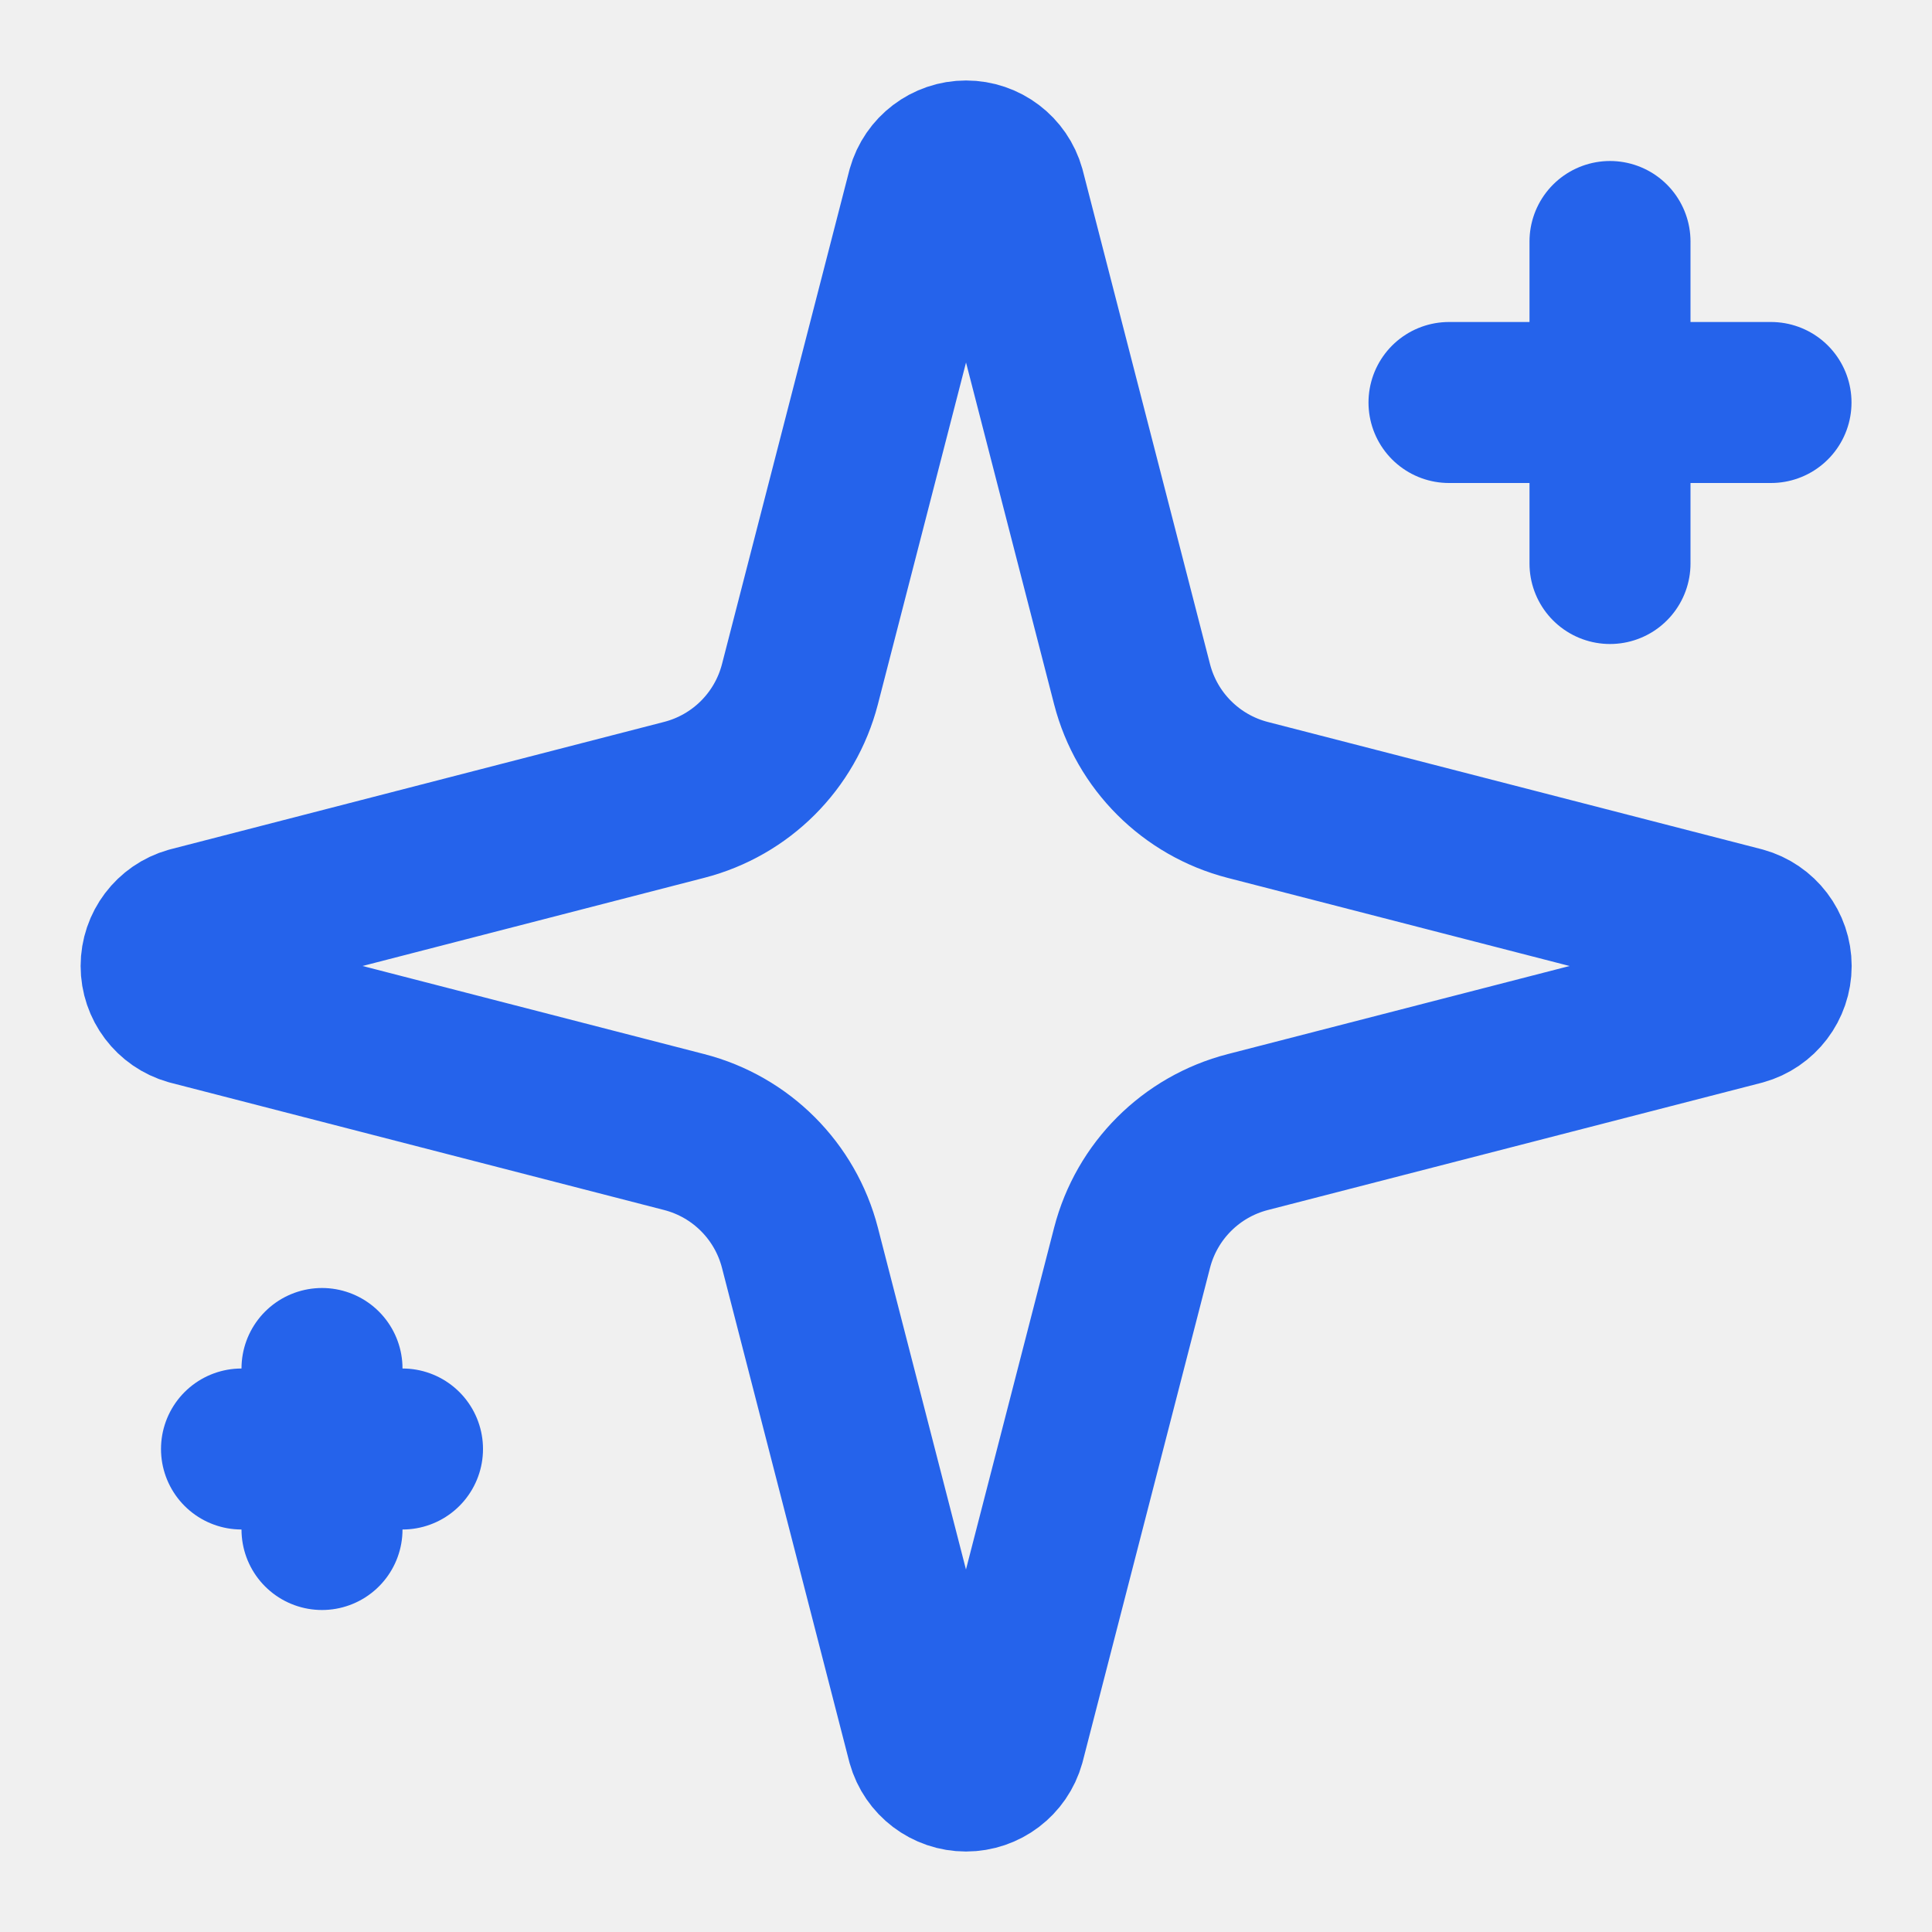
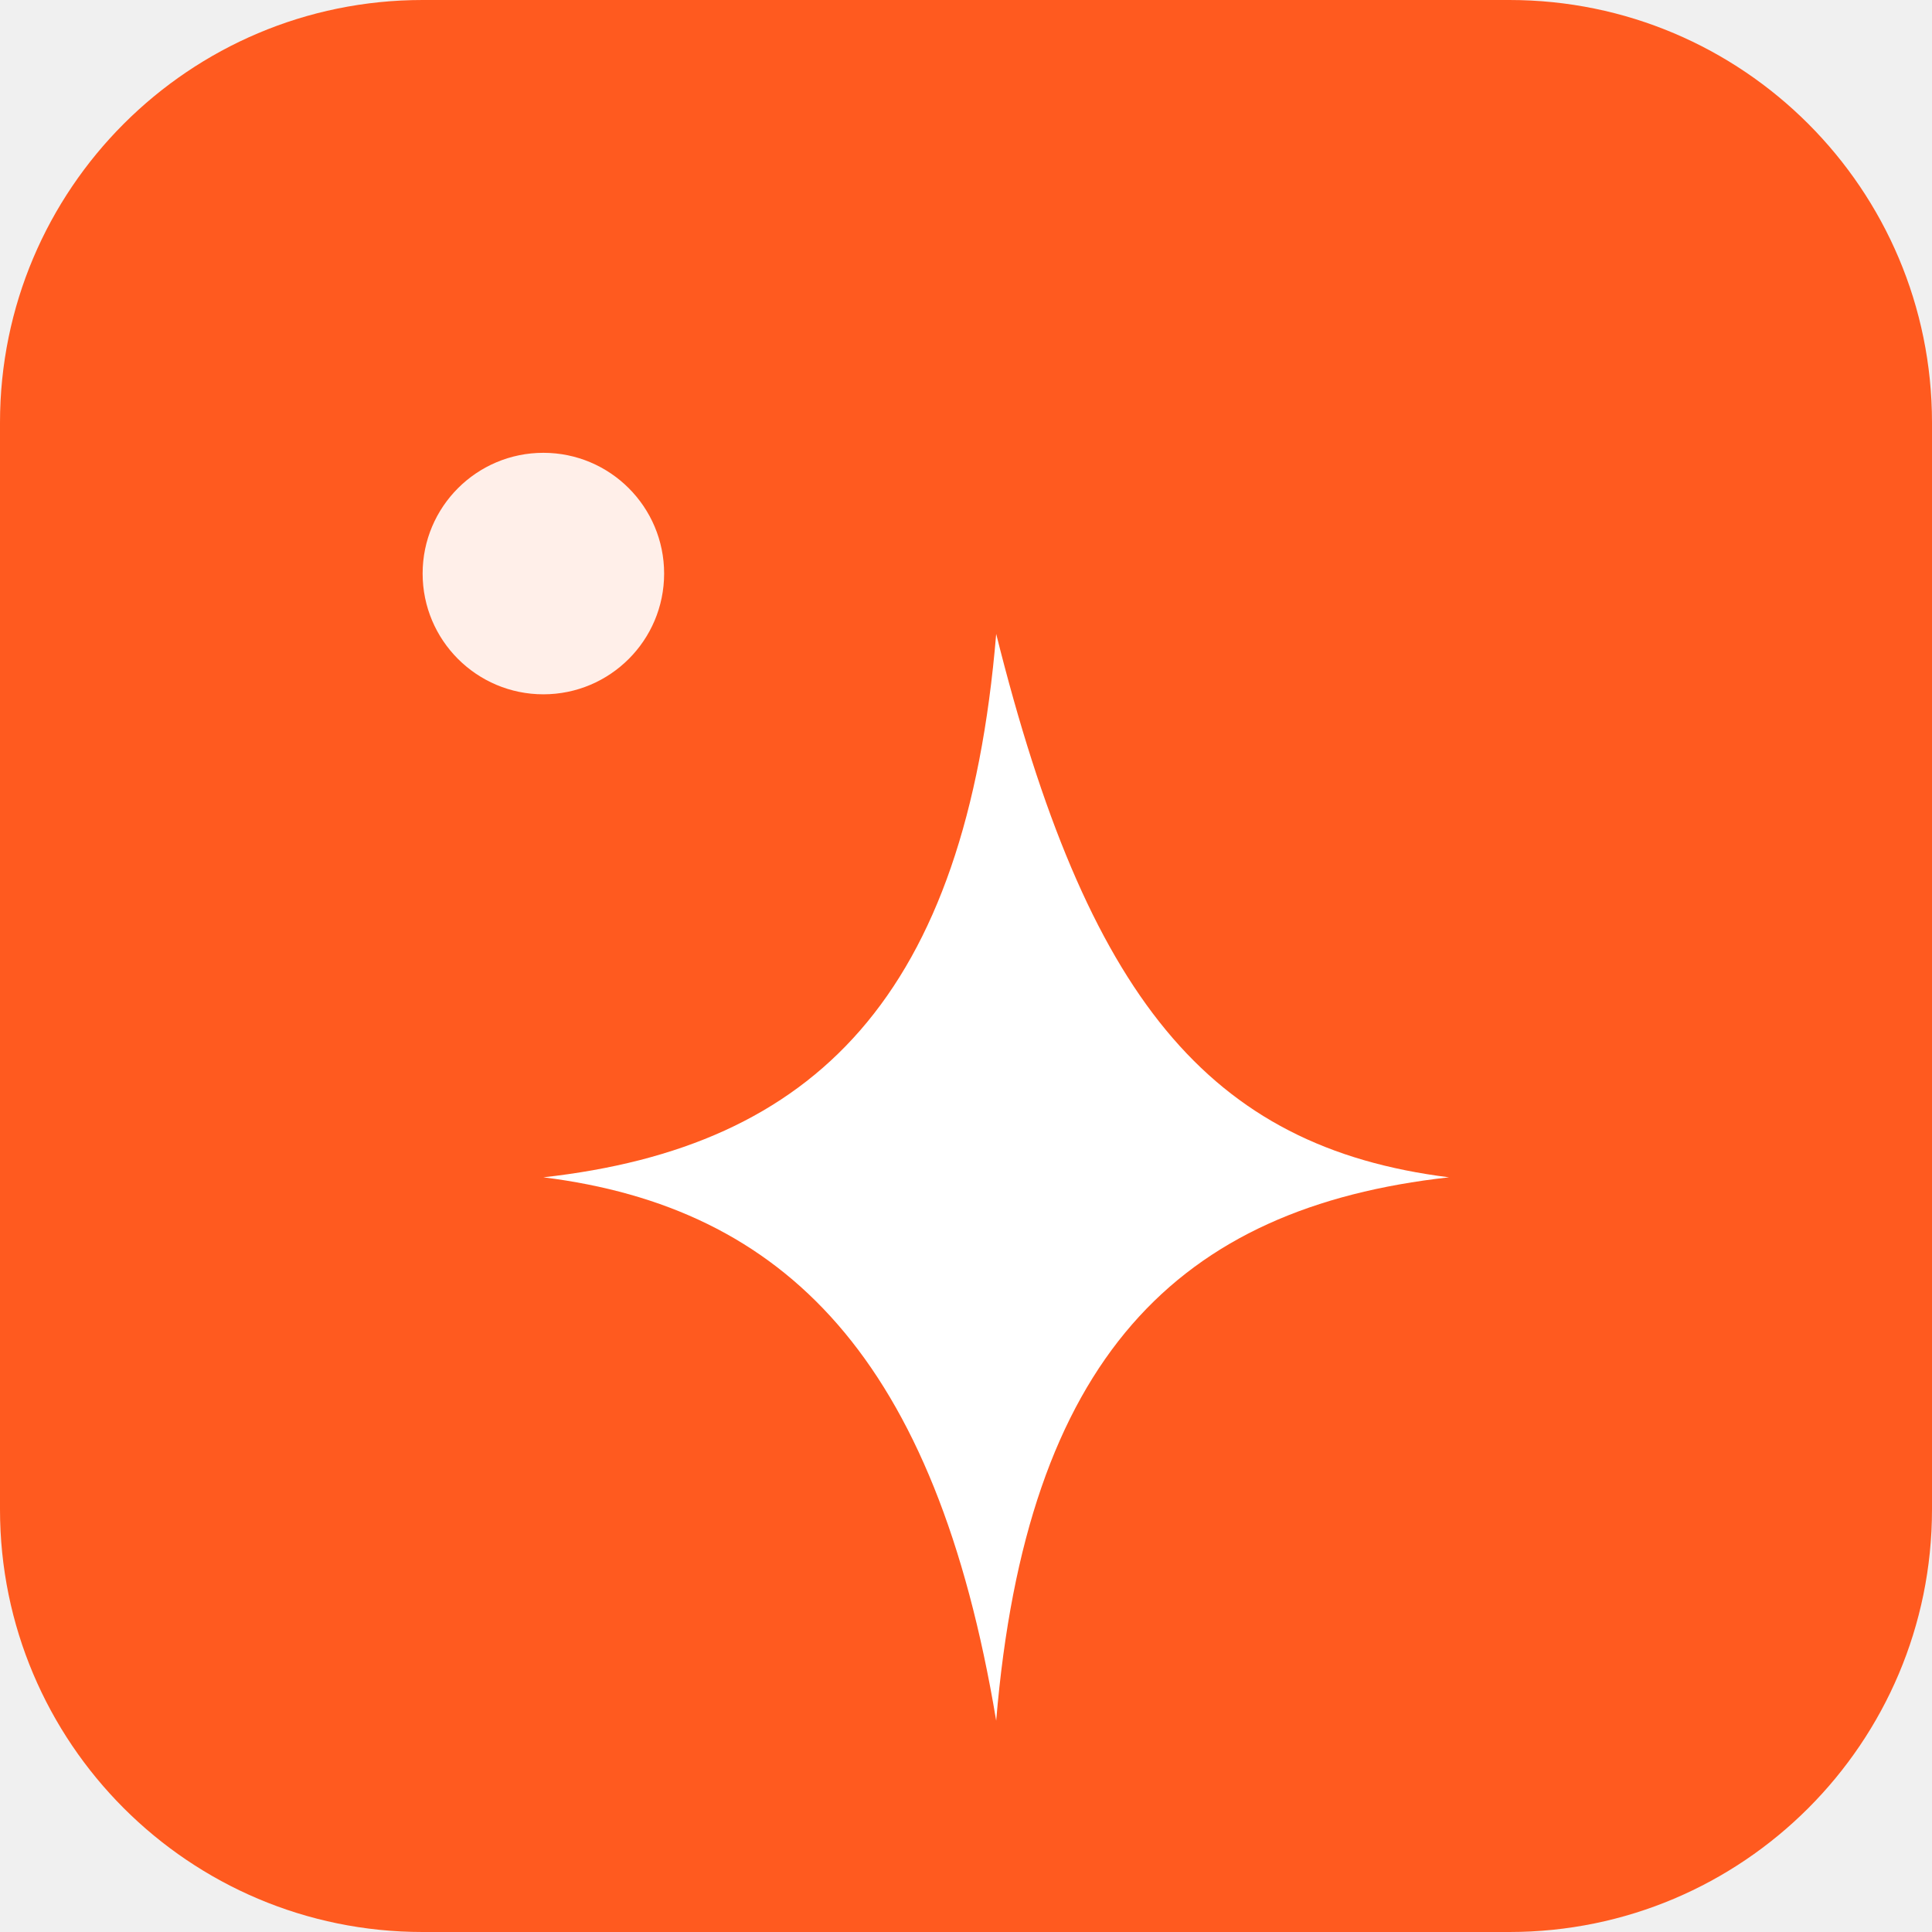
- <svg xmlns="http://www.w3.org/2000/svg" viewBox="0 0 24 24" fill="none" stroke="#2563eb" stroke-width="2" stroke-linecap="round" stroke-linejoin="round">
-   <path d="M9.937 15.5A2 2 0 0 0 8.5 14.063l-6.135-1.582a.5.5 0 0 1 0-.962L8.5 9.936A2 2 0 0 0 9.937 8.5l1.582-6.135a.5.5 0 0 1 .963 0L14.063 8.5A2 2 0 0 0 15.5 9.937l6.135 1.581a.5.5 0 0 1 0 .964L15.5 14.063a2 2 0 0 0-1.437 1.437l-1.582 6.135a.5.5 0 0 1-.963 0z" />
-   <path d="M20 3v4" />
-   <path d="M22 5h-4" />
-   <path d="M4 17v2" />
-   <path d="M5 18H3" />
+ <svg xmlns="http://www.w3.org/2000/svg" viewBox="0 0 64 64" role="img" aria-label="Vibeflow">
+   <rect width="64" height="64" rx="14" fill="#ff5a1f" />
+   <path d="M18 39c9-1 14-6 15-18 3 12 7 17 15 18-9 1-14 6-15 18-2-12-7-17-15-18Z" fill="white" />
+   <circle cx="18" cy="19" r="4" fill="white" opacity=".9" />
</svg>
